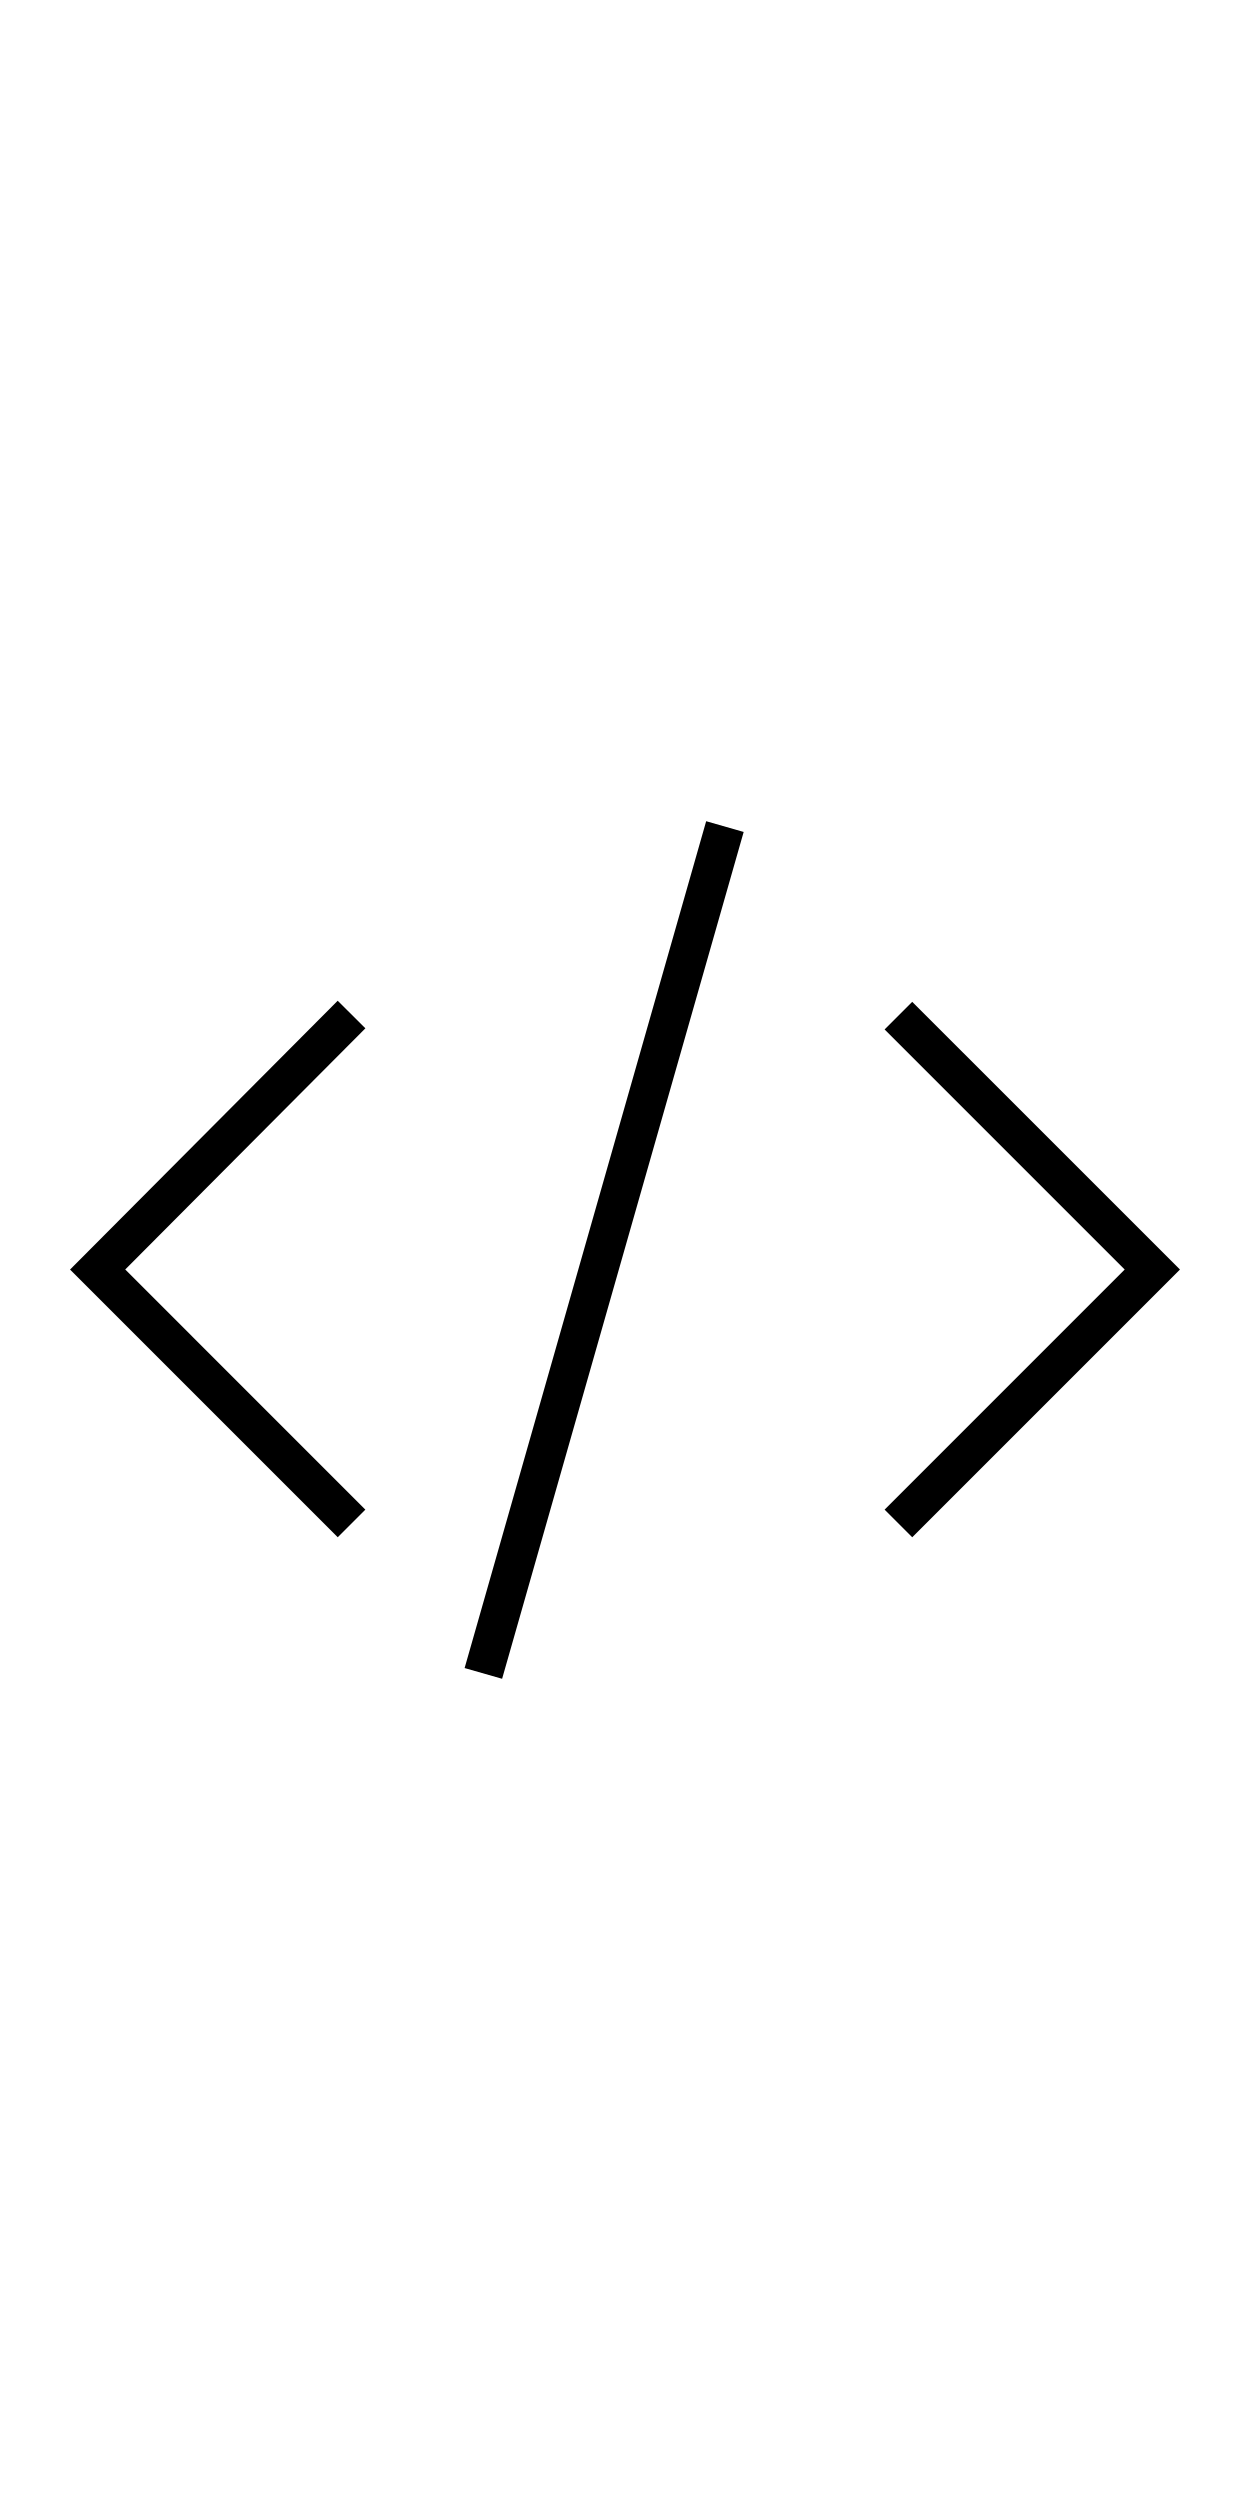
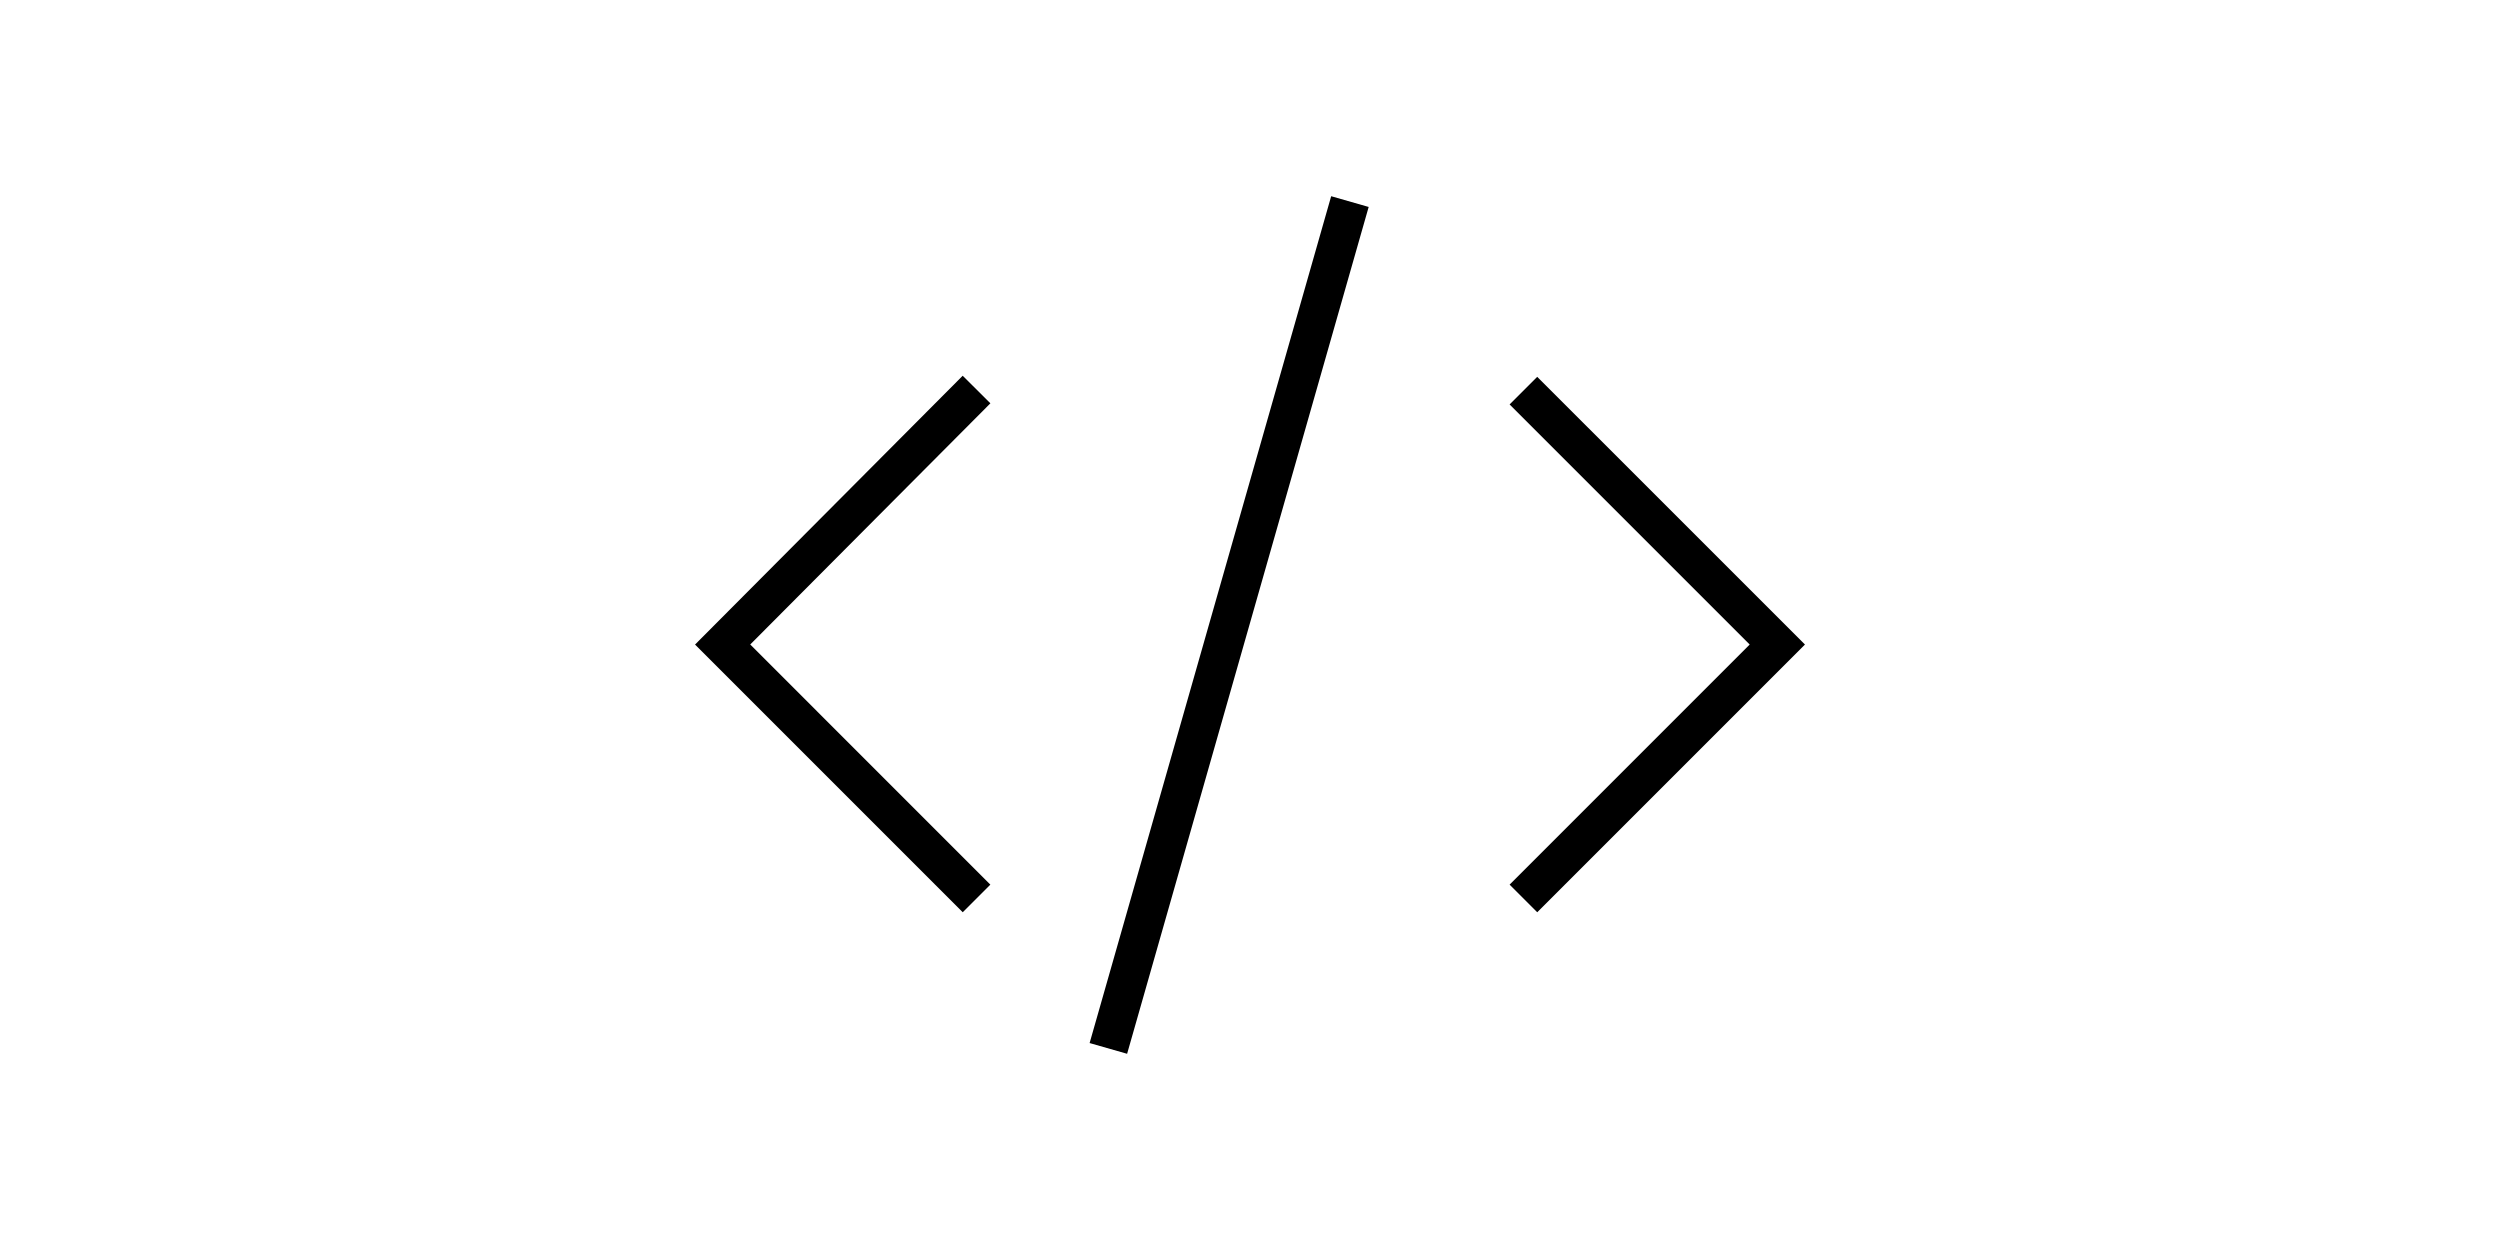
- <svg xmlns="http://www.w3.org/2000/svg" viewBox="0 -16 32 64">
+ <svg xmlns="http://www.w3.org/2000/svg" viewBox="-16 0 64 32">
  <path d="M12.854 26.977l-.96-.275 6.184-21.679.96.275zm9.792-16.623l6.146 6.146-6.146 6.147.707.707 6.854-6.854-6.854-6.853zM9.353 22.647l-6.147-6.148 6.148-6.174-.709-.706-6.852 6.882 6.853 6.853z" />
  <path fill="none" d="M0 0h32v32H0z" />
</svg>
